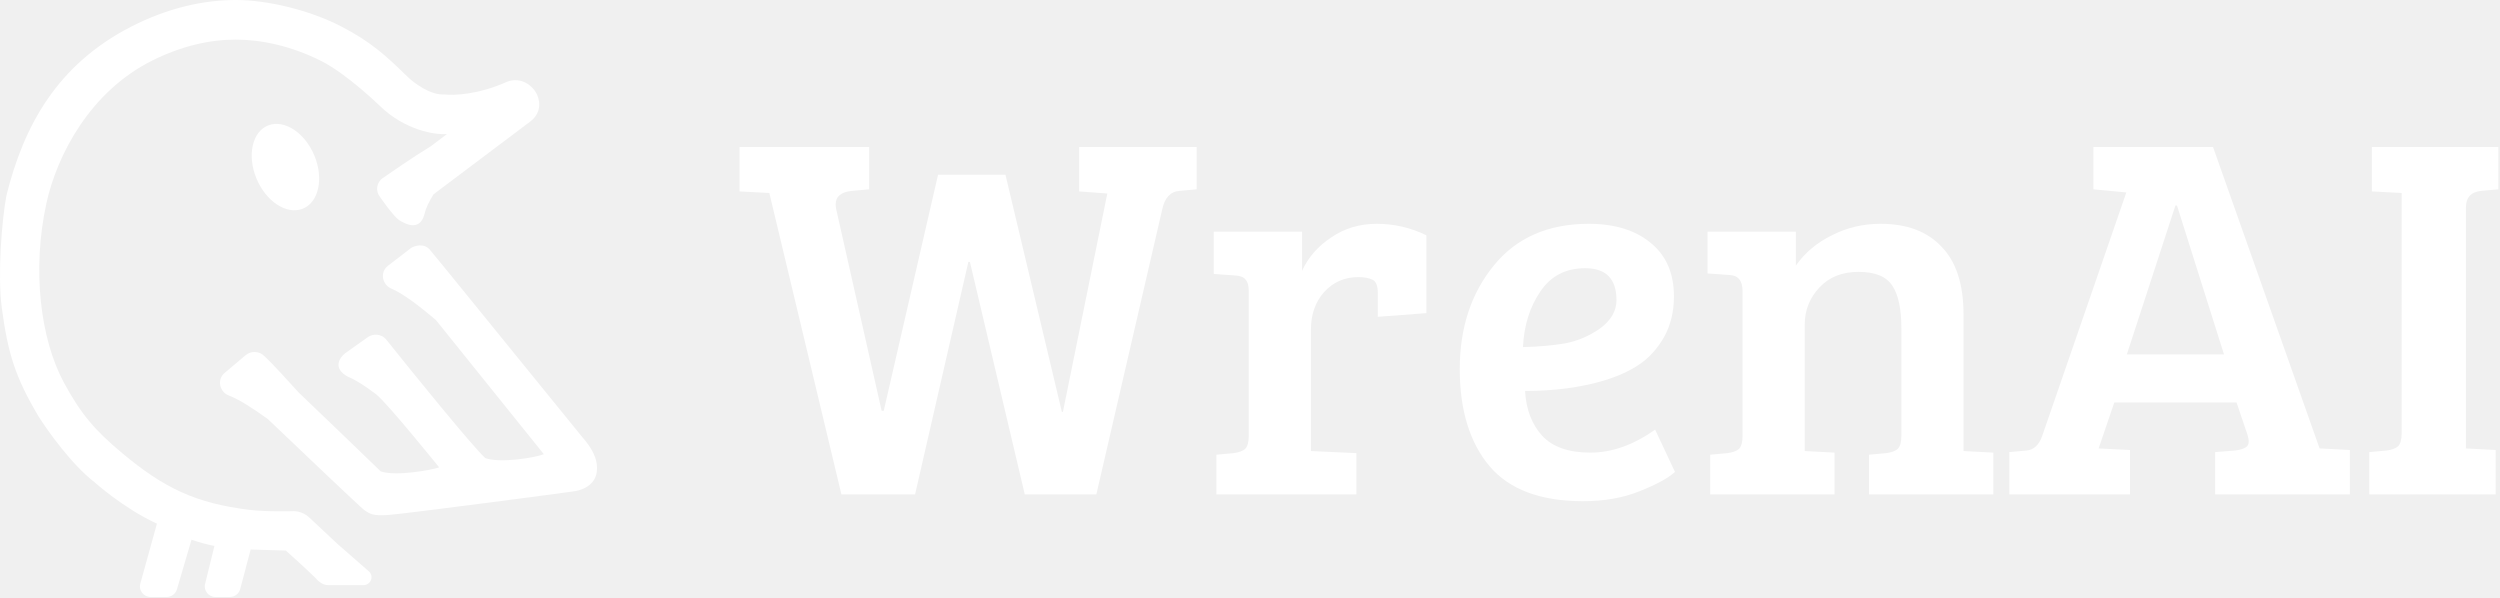
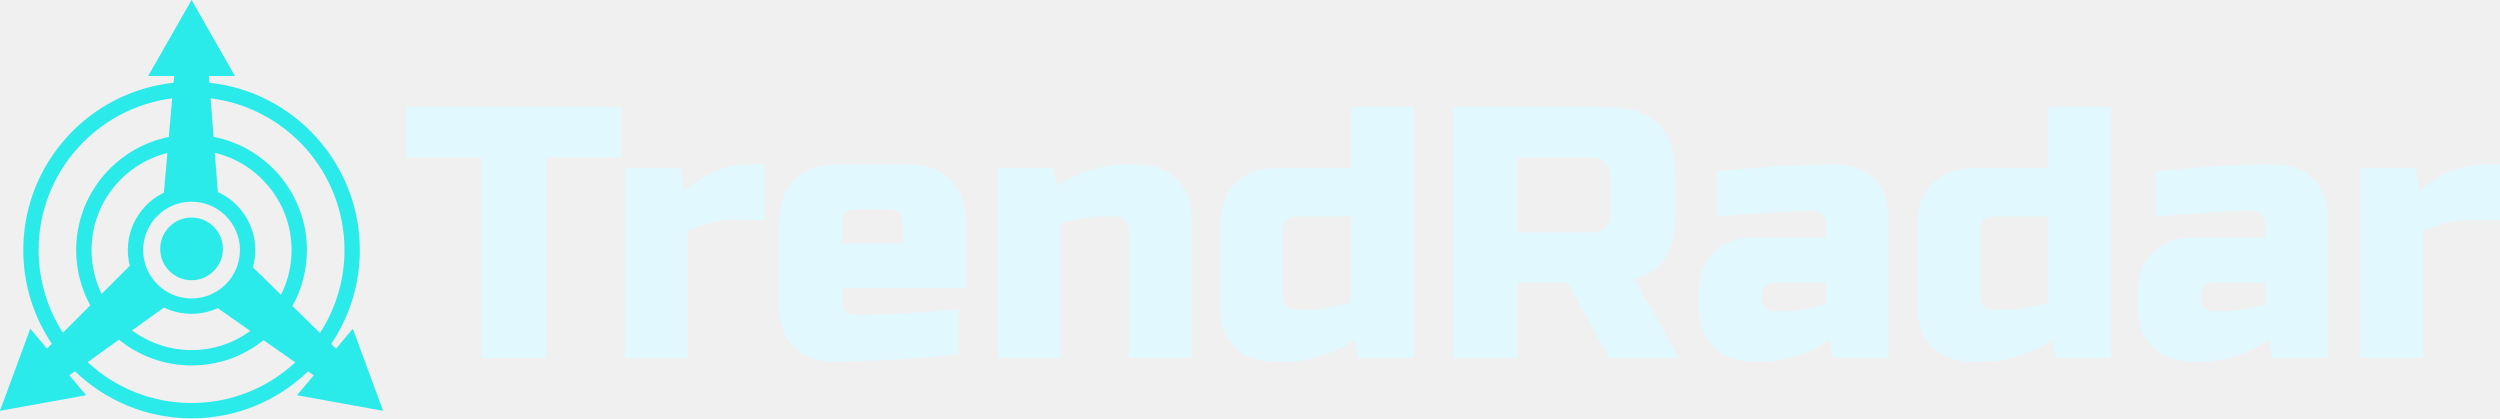
- <svg xmlns="http://www.w3.org/2000/svg" width="268" height="64" viewBox="0 0 268 64" fill="none">
-   <path d="M16.337 6.483C19.55 4.888 22.551 4.247 25.275 4.247C27.939 4.247 31.167 4.889 34.457 6.549C37.208 7.938 40.697 11.33 40.697 11.33C43.434 13.993 46.652 14.468 47.918 14.372L46.191 15.672C44.291 16.83 41.787 18.563 41.032 19.09C40.347 19.566 40.227 20.497 40.746 21.125C40.746 21.125 42.166 23.189 42.788 23.595C43.41 24 45.025 24.872 45.509 22.929C45.645 22.32 45.996 21.603 46.473 20.831L56.826 13.041C58.241 11.976 57.82 10.491 57.432 9.882C57.087 9.294 55.977 8.19 54.383 8.751C51.3 10.152 48.611 10.25 47.652 10.124C46.138 10.229 44.363 8.889 43.664 8.205C41.439 6.034 39.803 4.488 36.497 2.794C33.162 1.084 28.687 0 25.275 0C21.925 0 18.066 0.802 14.057 2.86C6.153 6.916 2.55 13.441 0.683 20.986C0.193 23.595 -0.275 29.5 0.193 33C0.842 37.853 1.617 40.406 4.134 44.643C5.124 46.213 7.706 49.817 10.106 51.672C10.106 51.672 13.25 54.5 16.823 56.137L15.039 62.573C14.839 63.293 15.397 64 16.165 64H17.845C18.365 64 18.823 63.665 18.966 63.179L20.531 57.857C21.38 58.155 22.21 58.371 22.987 58.526L21.983 62.604C21.807 63.316 22.363 64 23.117 64H24.62C25.153 64 25.617 63.65 25.75 63.149L26.869 58.909L30.638 59.02C30.638 59.02 32.608 60.769 33.812 61.947C34.008 62.207 34.551 62.726 35.155 62.726H38.951C39.752 62.726 40.131 61.766 39.536 61.245L36.152 58.287L33.148 55.471C32.705 55.055 32.118 54.814 31.502 54.796C31.502 54.796 28.586 54.884 26.739 54.657C20.934 53.945 17.555 52.298 13.106 48.583C10.168 46.13 8.693 44.403 6.879 41.068C4.309 36.343 3.419 28.869 4.981 21.764C6.093 16.704 9.611 9.822 16.337 6.483Z" fill="white" />
-   <path d="M33.712 16.704C34.726 19.172 34.155 21.714 32.436 22.381C30.716 23.047 28.5 21.587 27.485 19.118C26.471 16.649 27.042 14.107 28.761 13.441C30.481 12.774 32.697 14.235 33.712 16.704Z" fill="white" />
-   <path d="M62.4 46.831C63.354 47.928 64.128 49.112 63.982 50.528C63.837 51.944 62.525 52.51 61.651 52.651C60.776 52.793 43.579 55.058 41.684 55.2C40.008 55.325 39.701 55.117 39.046 54.676C38.751 54.485 32.034 48.095 28.712 44.924C27.072 43.738 25.587 42.796 24.54 42.403C23.576 42.041 23.191 40.731 24.089 39.971L26.324 38.081C26.912 37.584 27.814 37.615 28.357 38.193C28.991 38.746 31.075 41.026 32.038 42.096C35.083 45.011 38.794 48.57 40.81 50.528C42.413 51.094 46.251 50.386 47.077 50.103C47.077 50.103 41.453 43.123 40.303 42.254C39.152 41.384 38.118 40.714 37.313 40.392C35.631 39.506 36.393 38.35 36.983 37.882L39.415 36.152C40.005 35.732 40.844 35.793 41.355 36.343C44.38 40.128 50.749 47.98 52.032 49.112C53.635 49.679 57.376 49.065 58.298 48.688L46.719 34.296C44.861 32.722 43.142 31.434 41.958 30.941C41.016 30.549 40.651 29.214 41.605 28.479L44.067 26.583C44.484 26.33 45.477 26.022 46.115 26.813L47.805 28.869L62.4 46.831Z" fill="white" />
-   <path d="M126.432 20.464L128.28 20.296V15.76H115.68V20.52L118.704 20.744L113.944 44.152H113.832L107.784 18.728H100.56L94.736 44.04H94.512L89.64 22.424C89.603 22.237 89.584 22.069 89.584 21.92C89.584 21.061 90.163 20.576 91.32 20.464L93.168 20.296V15.76H79.28V20.52L82.472 20.688L90.2 53H98.096L103.808 28.08H103.976L109.856 53H117.528L124.584 22.48C124.845 21.211 125.461 20.539 126.432 20.464Z" fill="white" />
-   <path fill-rule="evenodd" clip-rule="evenodd" d="M227.941 20.632L218.925 46.728C218.589 47.699 218.029 48.221 217.245 48.296L215.397 48.464V53H228.333V48.24L224.973 48.072L226.653 43.144H239.757L240.933 46.616C241.12 47.213 241.101 47.624 240.877 47.848C240.653 48.072 240.224 48.221 239.589 48.296L237.461 48.464V53H251.909V48.24L248.717 48.072H248.661L237.237 15.76H224.413V20.296L227.941 20.632ZM227.997 37.992L233.205 22.032H233.373L238.413 37.992H227.997Z" fill="white" />
-   <path d="M257.459 46.448V20.688L254.267 20.52V15.76H267.819V20.296L265.971 20.464C264.889 20.576 264.347 21.173 264.347 22.256V48.072L267.539 48.24V53H253.987V48.464L255.835 48.296C256.395 48.221 256.806 48.072 257.067 47.848C257.329 47.587 257.459 47.12 257.459 46.448Z" fill="white" />
-   <path d="M183.051 29.312V24.832H192.515V28.472C193.486 27.091 194.774 26.008 196.379 25.224C197.984 24.403 199.72 23.992 201.587 23.992C204.424 23.992 206.608 24.813 208.139 26.456C209.707 28.061 210.491 30.488 210.491 33.736V48.352L213.683 48.52V53H200.355V48.744L202.203 48.576C202.763 48.501 203.174 48.352 203.435 48.128C203.696 47.867 203.827 47.4 203.827 46.728V35.192C203.827 33.139 203.51 31.627 202.875 30.656C202.24 29.648 201.027 29.144 199.235 29.144C197.48 29.144 196.08 29.704 195.035 30.824C193.99 31.944 193.467 33.269 193.467 34.8V48.352L196.659 48.52V53H183.331V48.744L185.179 48.576C185.739 48.501 186.15 48.352 186.411 48.128C186.672 47.867 186.803 47.4 186.803 46.728V31.216C186.803 30.096 186.336 29.517 185.403 29.48L183.051 29.312Z" fill="white" />
-   <path fill-rule="evenodd" clip-rule="evenodd" d="M170.318 23.992C173.118 23.992 175.339 24.683 176.982 26.064C178.625 27.408 179.446 29.312 179.446 31.776C179.446 33.419 179.091 34.875 178.382 36.144C177.673 37.376 176.795 38.347 175.75 39.056C174.705 39.765 173.435 40.344 171.942 40.792C169.441 41.539 166.622 41.912 163.486 41.912C163.598 43.891 164.214 45.496 165.334 46.728C166.454 47.923 168.171 48.52 170.486 48.52C172.801 48.52 175.115 47.699 177.43 46.056L179.558 50.592C178.811 51.264 177.542 51.955 175.75 52.664C173.995 53.373 171.979 53.728 169.702 53.728C165.147 53.728 161.806 52.477 159.678 49.976C157.55 47.437 156.486 43.965 156.486 39.56C156.486 35.155 157.699 31.459 160.126 28.472C162.553 25.485 165.95 23.992 170.318 23.992ZM167.742 36.816C169.123 36.555 170.393 36.013 171.55 35.192C172.707 34.333 173.286 33.325 173.286 32.168C173.286 29.891 172.166 28.752 169.926 28.752C167.835 28.752 166.23 29.592 165.11 31.272C163.99 32.915 163.374 34.893 163.262 37.208C164.905 37.171 166.398 37.04 167.742 36.816Z" fill="white" />
-   <path d="M133.867 46.728V31.216C133.867 30.619 133.755 30.208 133.531 29.984C133.344 29.723 132.99 29.573 132.467 29.536L130.115 29.368V24.832H139.579V29.032C140.251 27.576 141.296 26.381 142.715 25.448C144.134 24.477 145.758 23.992 147.587 23.992C149.454 23.992 151.227 24.403 152.907 25.224V33.568L147.699 33.96V31.384C147.699 30.637 147.512 30.171 147.139 29.984C146.728 29.797 146.224 29.704 145.627 29.704C144.134 29.704 142.902 30.245 141.931 31.328C140.998 32.373 140.531 33.717 140.531 35.36V48.352L145.403 48.576V53H130.395V48.744L132.243 48.576C132.803 48.501 133.214 48.352 133.475 48.128C133.736 47.867 133.867 47.4 133.867 46.728Z" fill="white" />
+ <svg xmlns="http://www.w3.org/2000/svg" id="Layer_2" data-name="Layer 2" viewBox="0 0 1778.59 297.63">
+   <defs>
+     <style>
+       .cls-1 {
+         fill: #2aeaea;
+       }
+ 
+       .cls-2 {
+         fill: #e1f8ff;
+       }
+     </style>
+   </defs>
+   <g id="Layer_1-2" data-name="Layer 1">
+     <g>
+       <g>
+         <path class="cls-2" d="M388.53,254.66h-45.91V111.83h-53.56v-35.71h153.03v35.71h-53.56v142.83Z" />
+         <path class="cls-2" d="M522.44,156.47c-10.71,0-21.77,2.55-33.16,7.65v90.55h-44.63V119.48h39.53l2.55,16.58c14.62-12.76,29.93-19.13,45.91-19.13h11.48v39.53h-21.68Z" />
+         <path class="cls-2" d="M681.85,252.11c-32.82,3.4-62.58,5.1-89.27,5.1-11.57,0-20.83-3.48-27.8-10.46-6.97-6.97-10.46-16.24-10.46-27.8v-61.21c0-12.75,3.61-22.74,10.84-29.97,7.22-7.23,17.22-10.84,29.97-10.84h51.02c12.75,0,22.74,3.61,29.97,10.84,7.23,7.23,10.84,17.22,10.84,29.97v47.19h-87.99v10.2c0,2.55.85,4.68,2.55,6.37,1.7,1.7,3.82,2.55,6.38,2.55,16.83,0,41.49-1.28,73.97-3.83v31.88ZM609.16,148.81c-6.8,0-10.2,3.4-10.2,10.2v14.03h43.36v-14.03c0-6.8-3.4-10.2-10.21-10.2h-22.95Z" />
+         <path class="cls-2" d="M785.15,153.91c-9.01,0-19.22,1.7-30.61,5.1v95.65h-44.63V119.48h39.53l2.55,12.75c7.99-5.27,16.2-9.14,24.61-11.61,8.42-2.46,15.52-3.7,21.3-3.7h11.48c11.56,0,20.82,3.49,27.8,10.46,6.97,6.97,10.46,16.24,10.46,27.8v99.47h-44.64v-91.82c0-2.55-.85-4.68-2.55-6.38-1.7-1.7-3.83-2.55-6.38-2.55h-8.93Z" />
+         <path class="cls-2" d="M966.24,254.66l-2.55-12.75c-8,5.27-16.2,9.14-24.61,11.61-8.42,2.46-15.52,3.7-21.3,3.7h-11.48c-11.57,0-20.83-3.48-27.8-10.46-6.97-6.97-10.46-16.24-10.46-27.8v-58.66c0-12.76,3.61-22.74,10.84-29.97,7.22-7.23,17.22-10.84,29.97-10.84h52.29v-43.36h44.63v178.54h-39.53ZM930.53,220.23c9.01,0,19.22-1.7,30.61-5.1v-61.21h-38.26c-6.8,0-10.2,3.4-10.2,10.2v47.19c0,2.55.85,4.68,2.55,6.38,1.7,1.7,3.82,2.55,6.38,2.55h8.93Z" />
+         <path class="cls-2" d="M1033.83,76.12h107.13c17.86,0,30.82,4.04,38.9,12.12,8.07,8.08,12.11,21.04,12.11,38.9v22.95c0,14.12-2.34,25.08-7.01,32.9-4.68,7.82-12.12,13.01-22.32,15.56l31.88,56.11h-49.74l-29.33-53.56h-35.71v53.56h-45.91V76.12ZM1146.06,127.13c0-10.2-5.1-15.3-15.3-15.3h-51.02v53.56h51.02c10.2,0,15.3-5.1,15.3-15.31v-22.95Z" />
+         <path class="cls-2" d="M1221.29,122.03c31.12-3.4,59.18-5.1,84.17-5.1,11.56,0,20.82,3.49,27.8,10.46,6.97,6.97,10.46,16.24,10.46,27.8v99.47h-39.53l-2.55-12.75c-7.99,5.27-16.2,9.14-24.61,11.61-8.42,2.46-15.52,3.7-21.3,3.7h-8.93c-11.57,0-20.83-3.48-27.8-10.46-6.97-6.97-10.46-16.24-10.46-27.8v-11.48c0-11.56,3.48-20.83,10.46-27.8,6.97-6.97,16.24-10.46,27.8-10.46h52.29v-10.2c0-2.55-.86-4.68-2.55-6.38-1.7-1.7-3.82-2.55-6.38-2.55-11.05,0-23.25.51-36.6,1.53-13.35,1.02-24.1,1.79-32.27,2.3v-31.88ZM1268.48,221.5c9.01,0,19.21-1.7,30.61-5.1v-15.3h-36.98c-2.55,0-4.68.85-6.38,2.55-1.7,1.7-2.55,3.83-2.55,6.38v2.55c0,2.55.85,4.68,2.55,6.37,1.7,1.7,3.82,2.55,6.38,2.55h6.38Z" />
+         <path class="cls-2" d="M1462.33,254.66l-2.55-12.75c-8,5.27-16.2,9.14-24.61,11.61-8.42,2.46-15.52,3.7-21.3,3.7h-11.48c-11.57,0-20.83-3.48-27.8-10.46-6.97-6.97-10.46-16.24-10.46-27.8v-58.66c0-12.76,3.61-22.74,10.84-29.97,7.22-7.23,17.22-10.84,29.97-10.84h52.29v-43.36h44.63v178.54h-39.53ZM1426.62,220.23c9.01,0,19.22-1.7,30.61-5.1v-61.21h-38.26c-6.8,0-10.2,3.4-10.2,10.2v47.19c0,2.55.85,4.68,2.55,6.38,1.7,1.7,3.82,2.55,6.38,2.55h8.93Z" />
+         <path class="cls-2" d="M1533.73,122.03c31.12-3.4,59.18-5.1,84.17-5.1,11.56,0,20.82,3.49,27.8,10.46,6.97,6.97,10.46,16.24,10.46,27.8v99.47h-39.53l-2.55-12.75c-7.99,5.27-16.2,9.14-24.61,11.61-8.42,2.46-15.52,3.7-21.3,3.7h-8.93c-11.57,0-20.83-3.48-27.8-10.46-6.97-6.97-10.46-16.24-10.46-27.8v-11.48c0-11.56,3.48-20.83,10.46-27.8,6.97-6.97,16.24-10.46,27.8-10.46h52.29v-10.2c0-2.55-.86-4.68-2.55-6.38-1.7-1.7-3.82-2.55-6.38-2.55-11.05,0-23.25.51-36.6,1.53-13.35,1.02-24.1,1.79-32.27,2.3v-31.88ZM1580.92,221.5c9.01,0,19.21-1.7,30.61-5.1v-15.3h-36.98c-2.55,0-4.68.85-6.38,2.55-1.7,1.7-2.55,3.83-2.55,6.38v2.55c0,2.55.85,4.68,2.55,6.37,1.7,1.7,3.82,2.55,6.38,2.55h6.38Z" />
+         <path class="cls-2" d="M1756.91,156.47c-10.71,0-21.77,2.55-33.16,7.65v90.55h-44.63V119.48h39.53l2.55,16.58c14.62-12.76,29.93-19.13,45.91-19.13h11.48v39.53h-21.68Z" />
+       </g>
+       <g>
+         <path class="cls-1" d="M272.57,292.26l-21.56-58.4-11.93,14.22-3.47-3.4c12.87-19.09,20.38-42.06,20.38-66.76,0-61.73-46.95-112.68-107.02-119.04l-.37-4.81h18.56L136.29,0l-30.9,54.06h18.52l-.43,4.82c-60.03,6.39-106.92,57.33-106.92,119.03,0,24.66,7.5,47.6,20.33,66.67l-3.45,3.46-11.91-14.19L0,292.27l61.26-11.09-11.93-14.22,3.97-2.84c21.53,20.74,50.78,33.5,82.98,33.5s61.38-12.73,82.91-33.43l4.02,2.8-11.91,14.19,61.27,11.08ZM136.28,143.48c18.98,0,34.43,15.44,34.43,34.43s-15.45,34.43-34.43,34.43-34.43-15.45-34.43-34.43,15.44-34.43,34.43-34.43ZM154.97,136.61l-2.15-27.92c31.28,7.47,54.62,35.68,54.62,69.23,0,11.42-2.71,22.23-7.52,31.81l-19.98-19.57c1.09-3.9,1.68-8,1.68-12.24,0-18.34-10.94-34.17-26.65-41.3ZM92.34,189.08l-20.01,20.02c-4.62-9.43-7.21-20.01-7.21-31.2,0-33.3,23-61.35,53.96-69.06l-2.48,28.22c-15.17,7.34-25.65,22.89-25.65,40.84,0,3.85.48,7.59,1.4,11.17ZM178.1,235.45c-11.74,8.57-26.2,13.62-41.82,13.62s-30.53-5.22-42.37-14.01l22.74-16.28c5.95,2.87,12.6,4.47,19.63,4.47,6.63,0,12.94-1.43,18.63-4.02l23.19,16.22ZM44.77,236.71c-10.94-16.96-17.3-37.14-17.3-58.79,0-55.32,41.51-101.14,95.02-107.94l-2.41,27.47c-37.54,7.54-65.89,40.76-65.89,80.48,0,14.23,3.63,27.63,10.04,39.31l-19.47,19.49ZM136.28,286.72c-28.52,0-54.53-11.03-73.94-29.06l22.32-15.98c14.11,11.44,32.08,18.3,51.63,18.3s37.16-6.73,51.2-17.97l22.58,15.79c-19.4,17.95-45.33,28.92-73.78,28.92ZM208.05,217.69c6.56-11.79,10.3-25.36,10.3-39.77,0-39.91-28.62-73.25-66.41-80.58l-2.11-27.39c53.62,6.69,95.25,52.56,95.25,107.96,0,21.73-6.39,41.98-17.42,58.98l-19.62-19.21Z" />
+         <circle class="cls-1" cx="136.28" cy="177.06" r="22.3" />
+       </g>
+     </g>
+   </g>
</svg>
